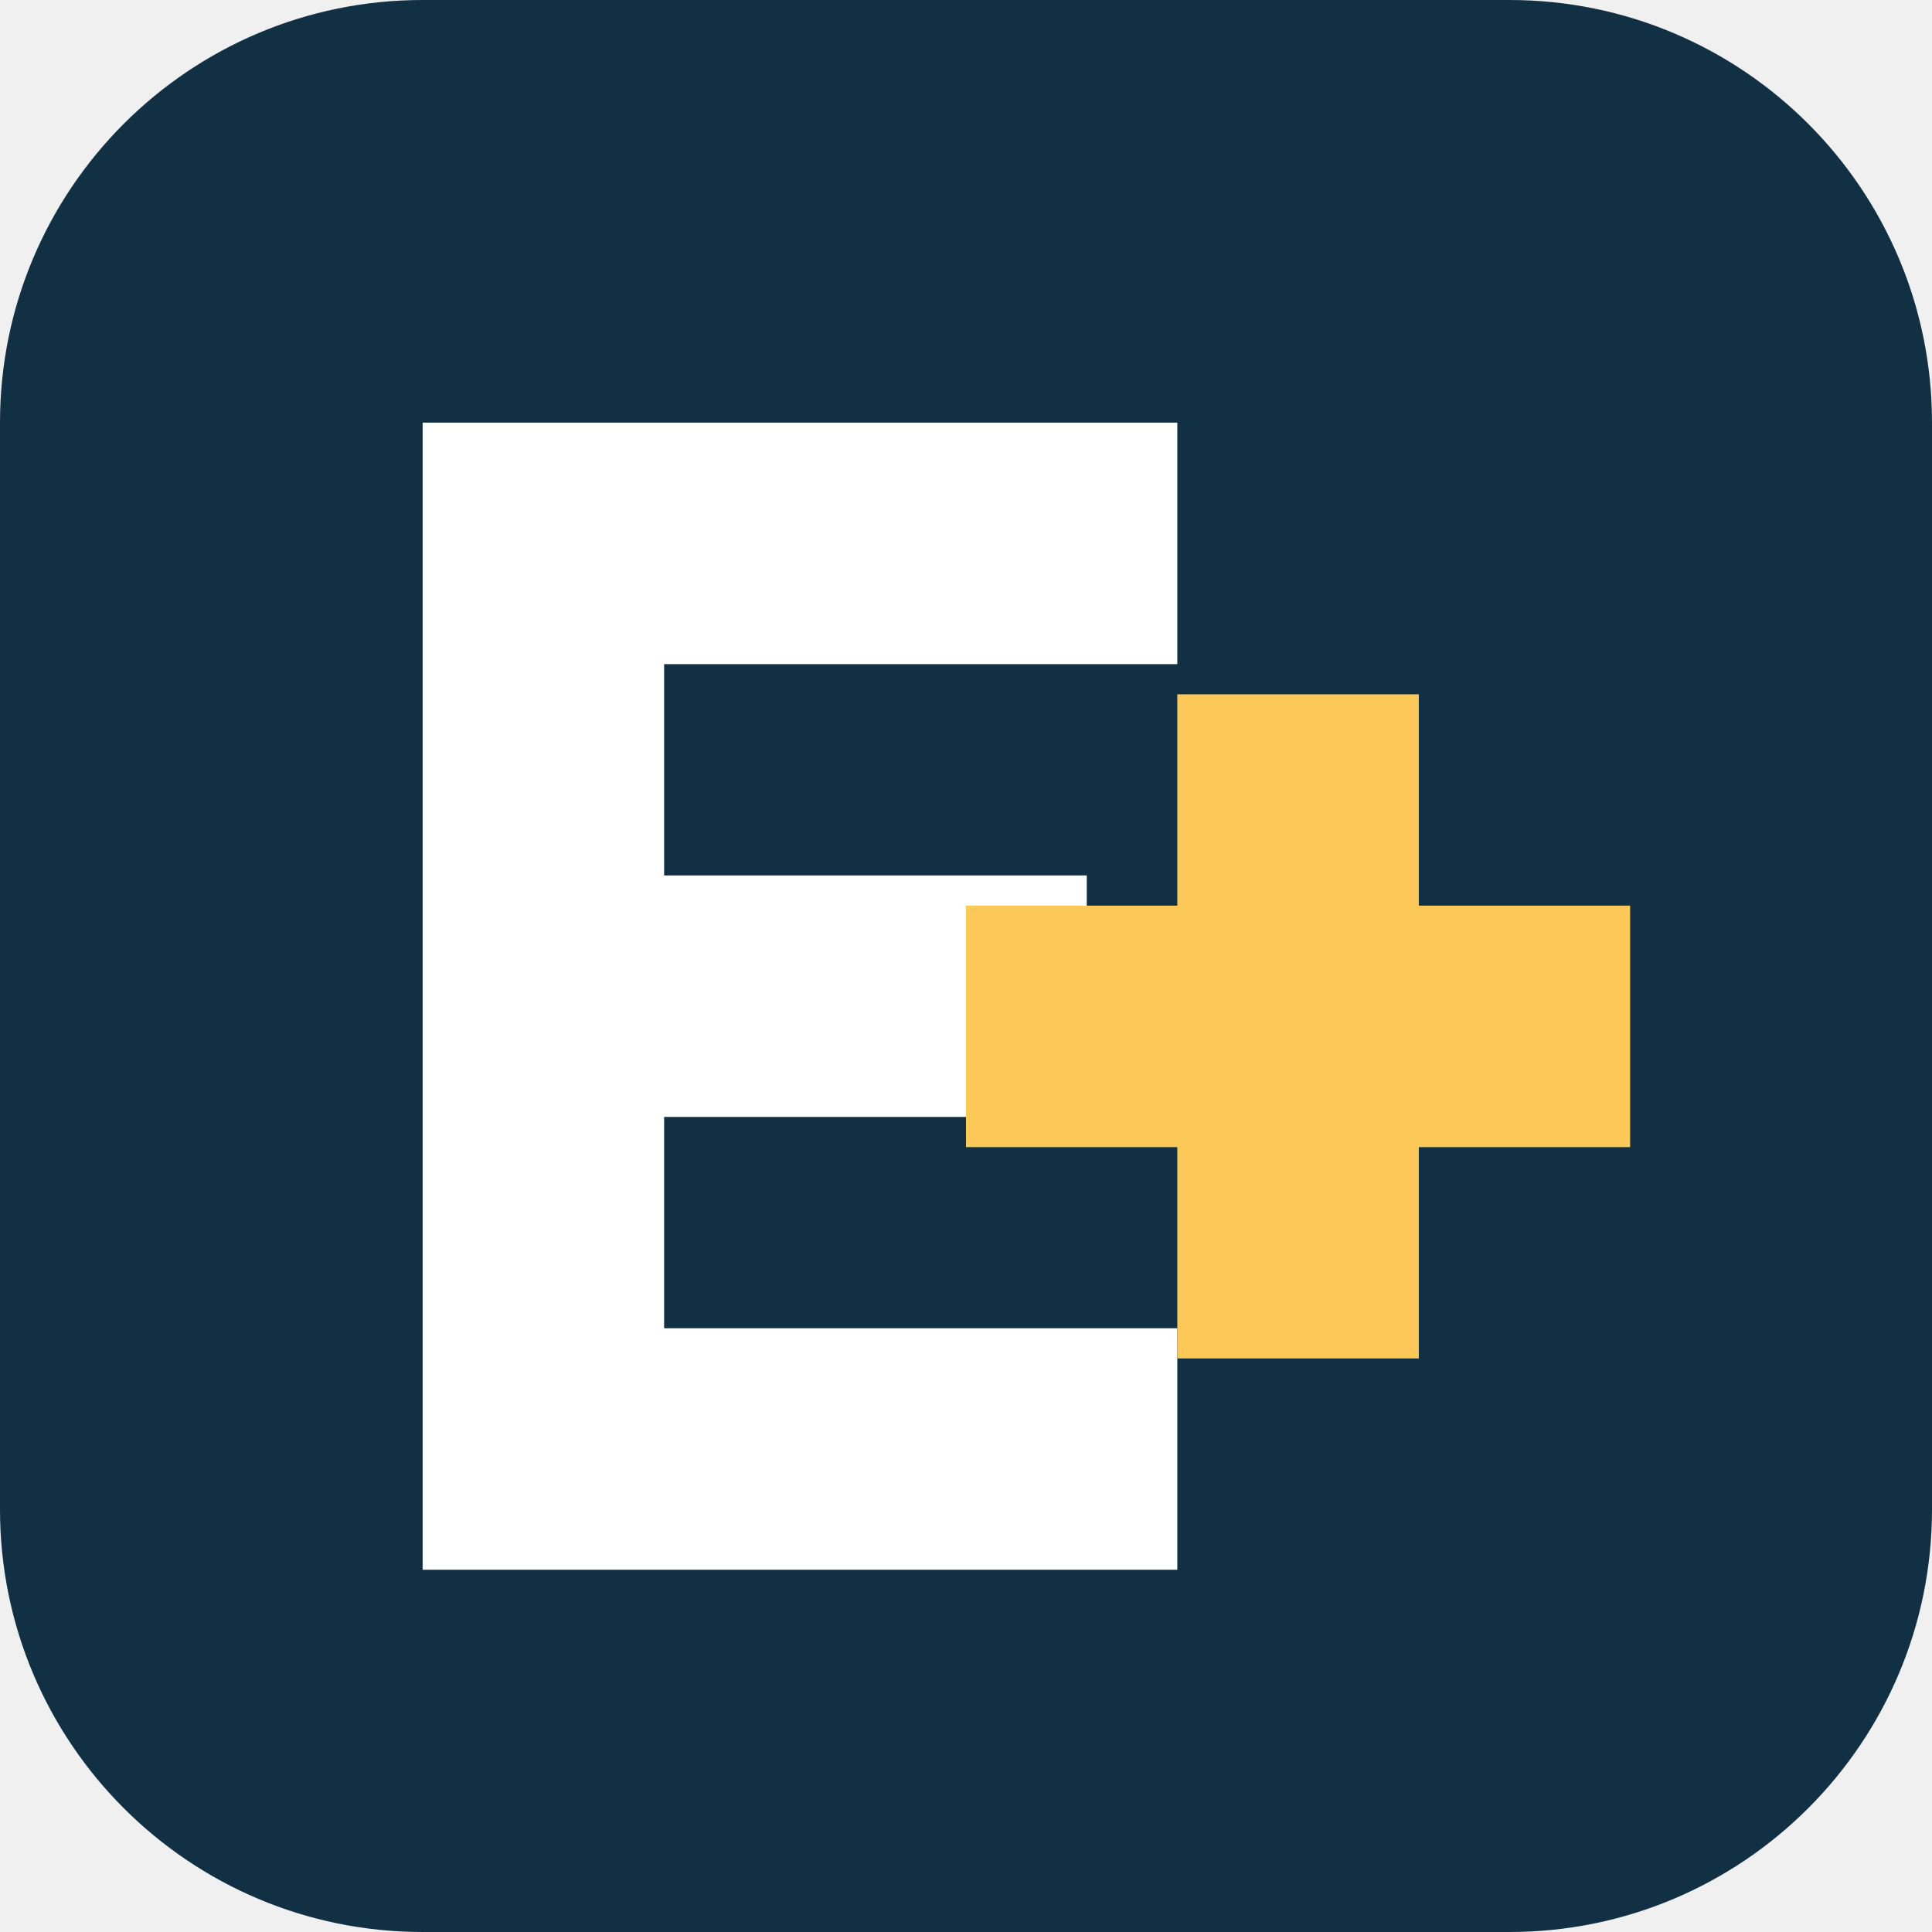
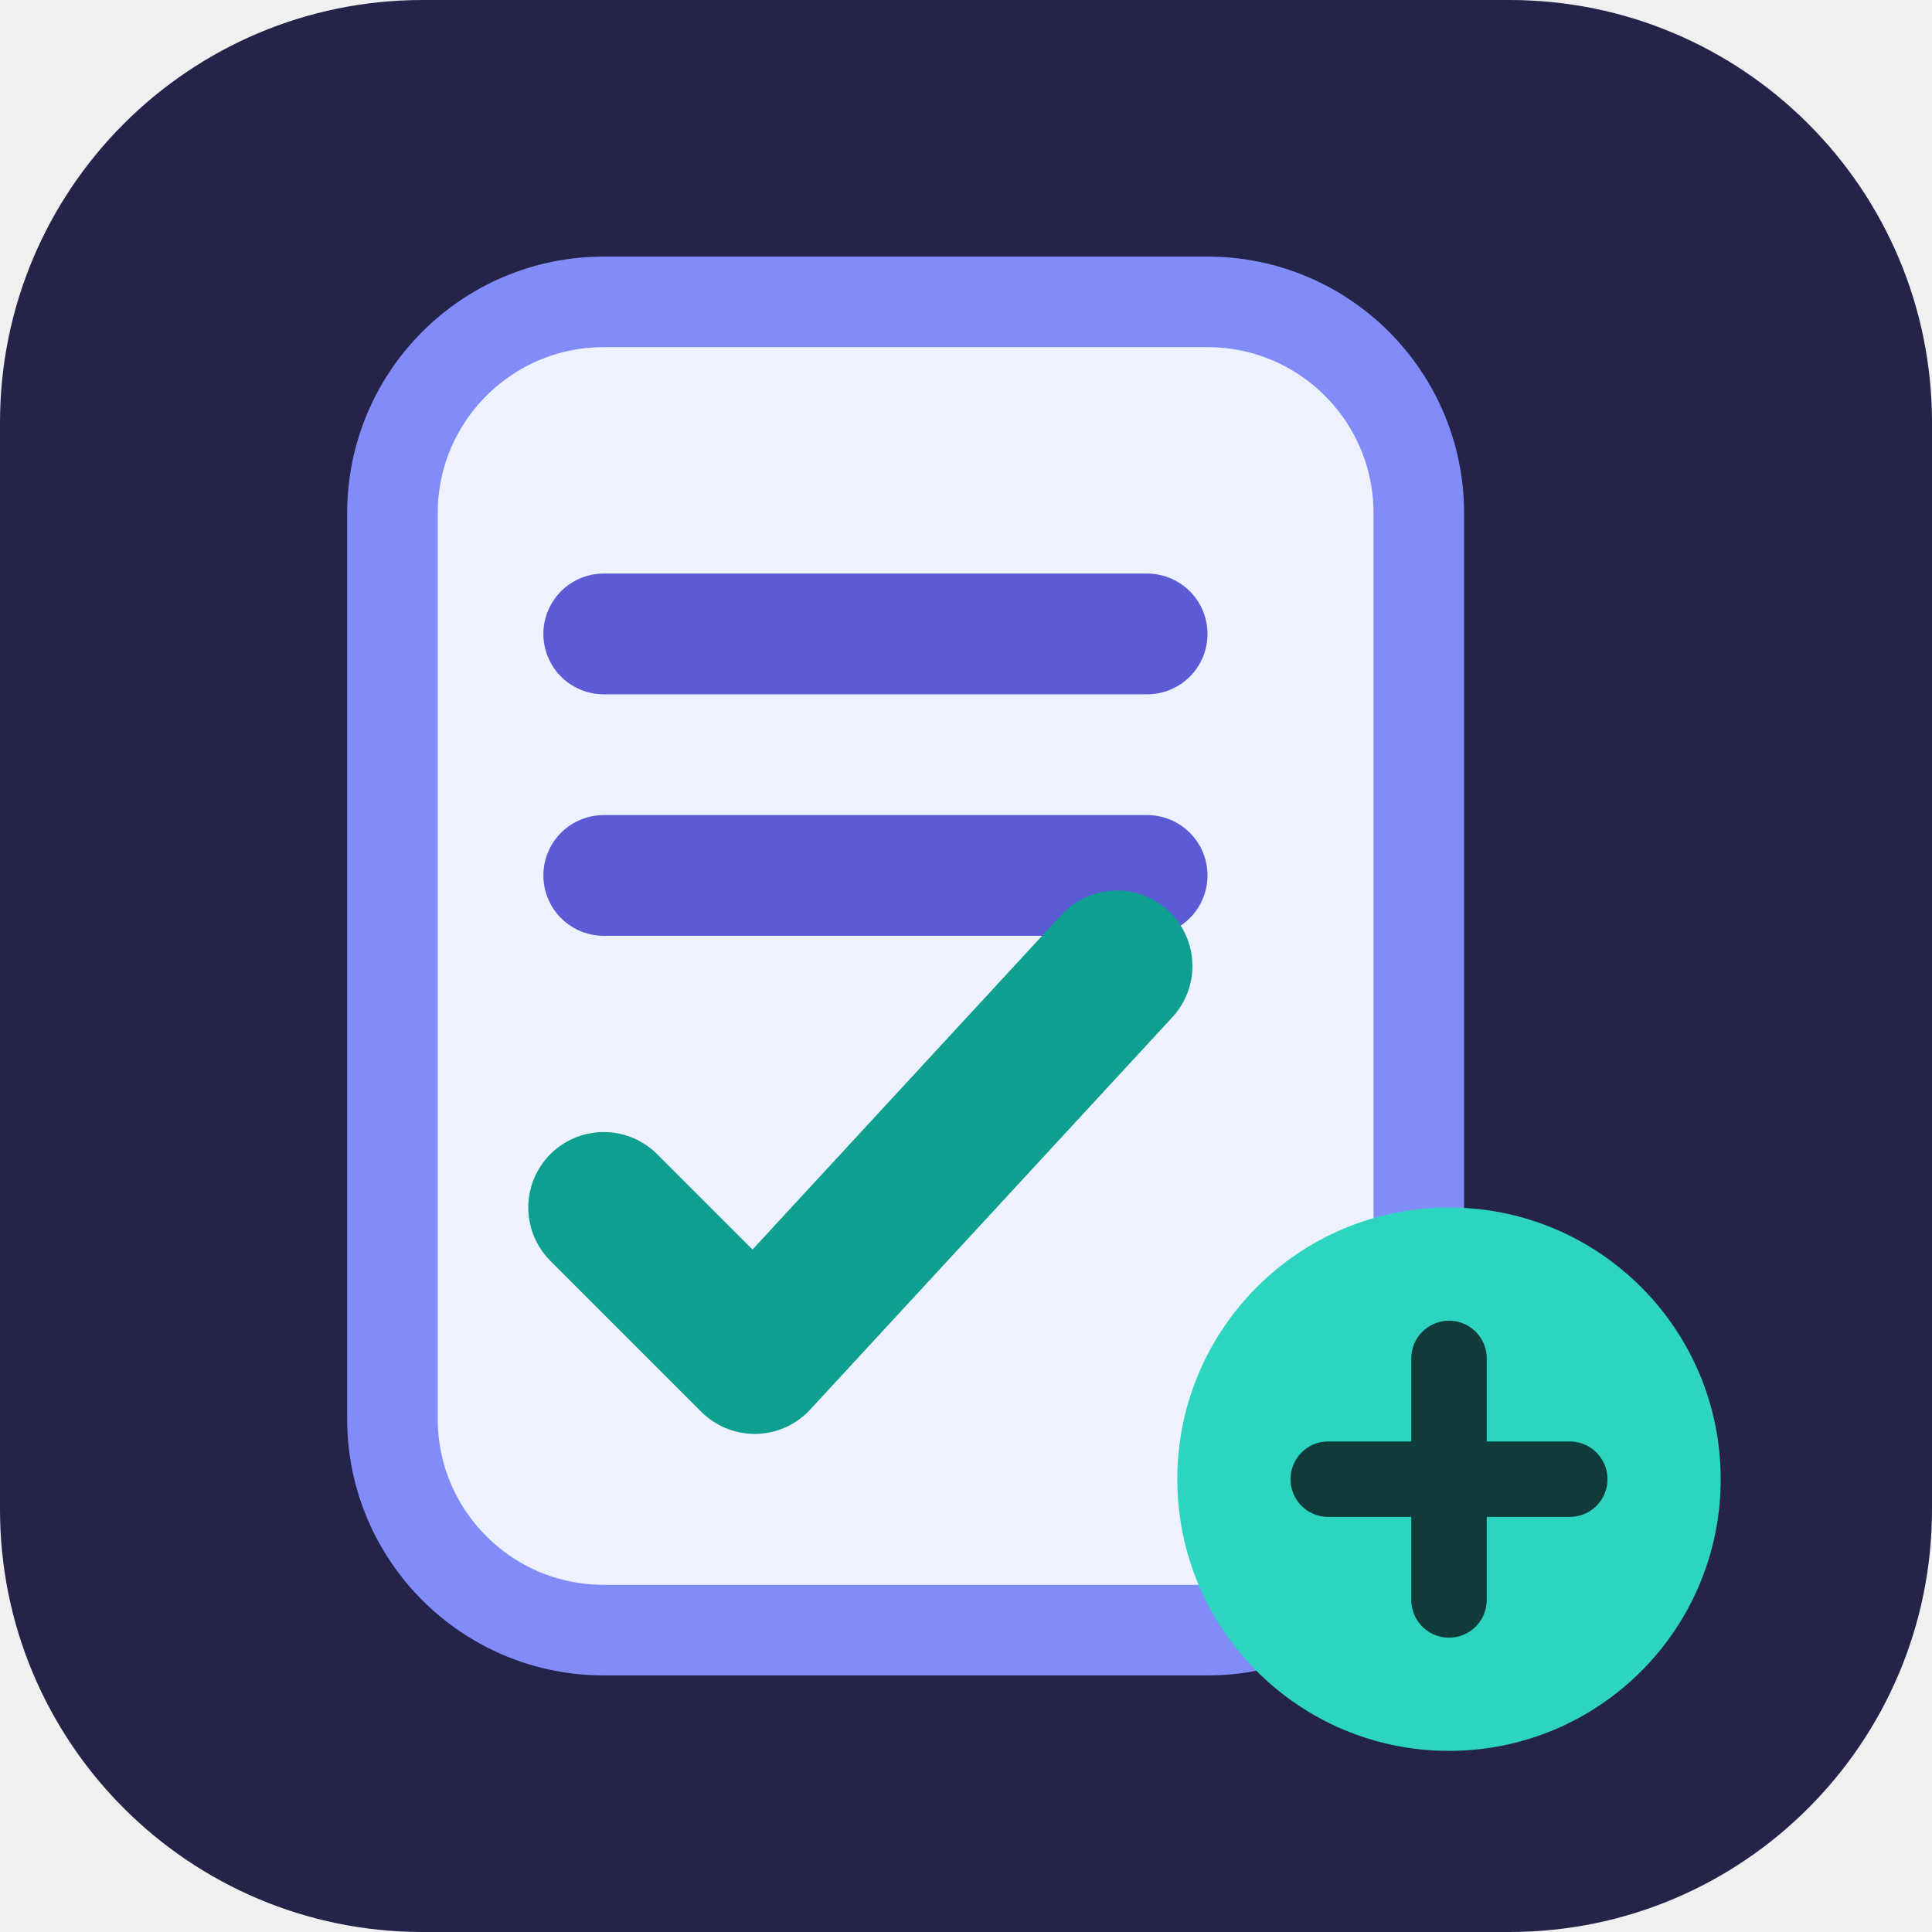
<svg xmlns="http://www.w3.org/2000/svg" viewBox="0 0 64 64" role="img">
-   <rect width="64" height="64" rx="14" fill="#123044" />
-   <path d="M14 14h25v8H22v7h14v8H22v7h17v8H14z" fill="#fff" />
-   <path d="M47 23v7h7v8h-7v7h-8v-7h-7v-8h7v-7z" fill="#fcc958" />
+   <rect width="64" height="64" rx="14" fill="#24244a" />
+   <rect x="13" y="10" width="34" height="44" rx="7" fill="#eef2ff" stroke="#818cf8" stroke-width="3" />
+   <path d="M20 21h18M20 29h18" stroke="#5b5bd6" stroke-linecap="round" stroke-width="4" />
+   <path d="m20 40 5 5 12-13" fill="none" stroke="#0f9f91" stroke-linecap="round" stroke-linejoin="round" stroke-width="5" />
+   <circle cx="48" cy="49" r="9" fill="#2dd4bf" />
+   <path d="M44 49h8M48 45v8" stroke="#103b3a" stroke-linecap="round" stroke-width="2.5" />
</svg>
